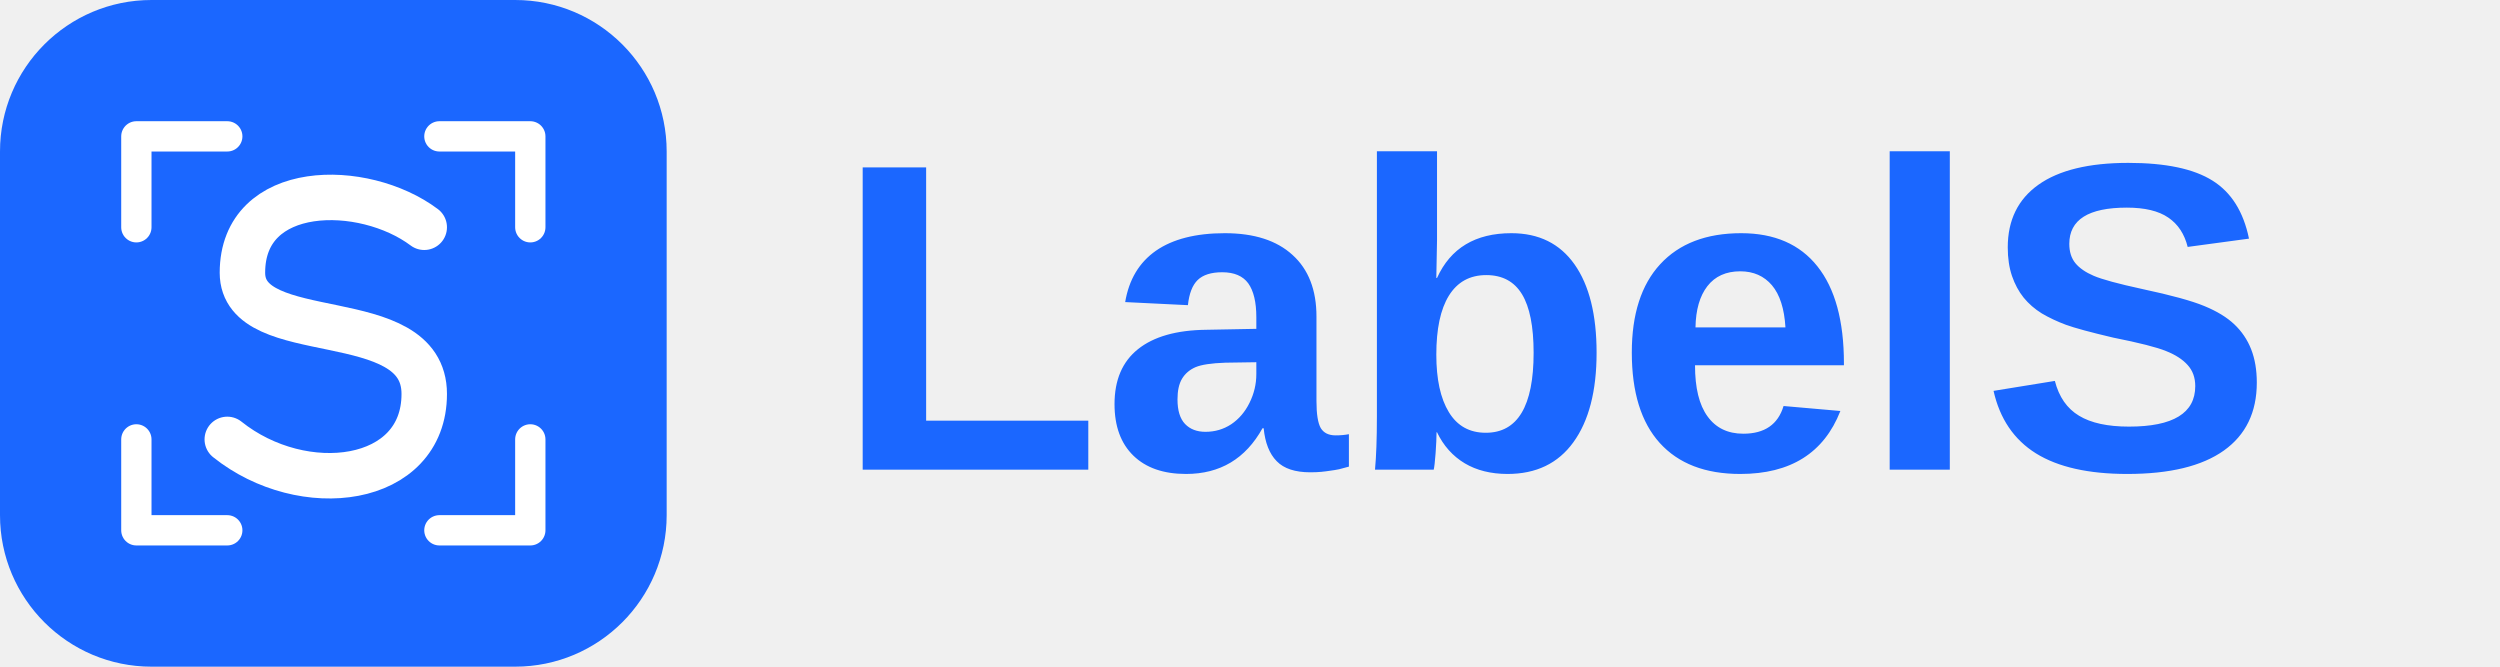
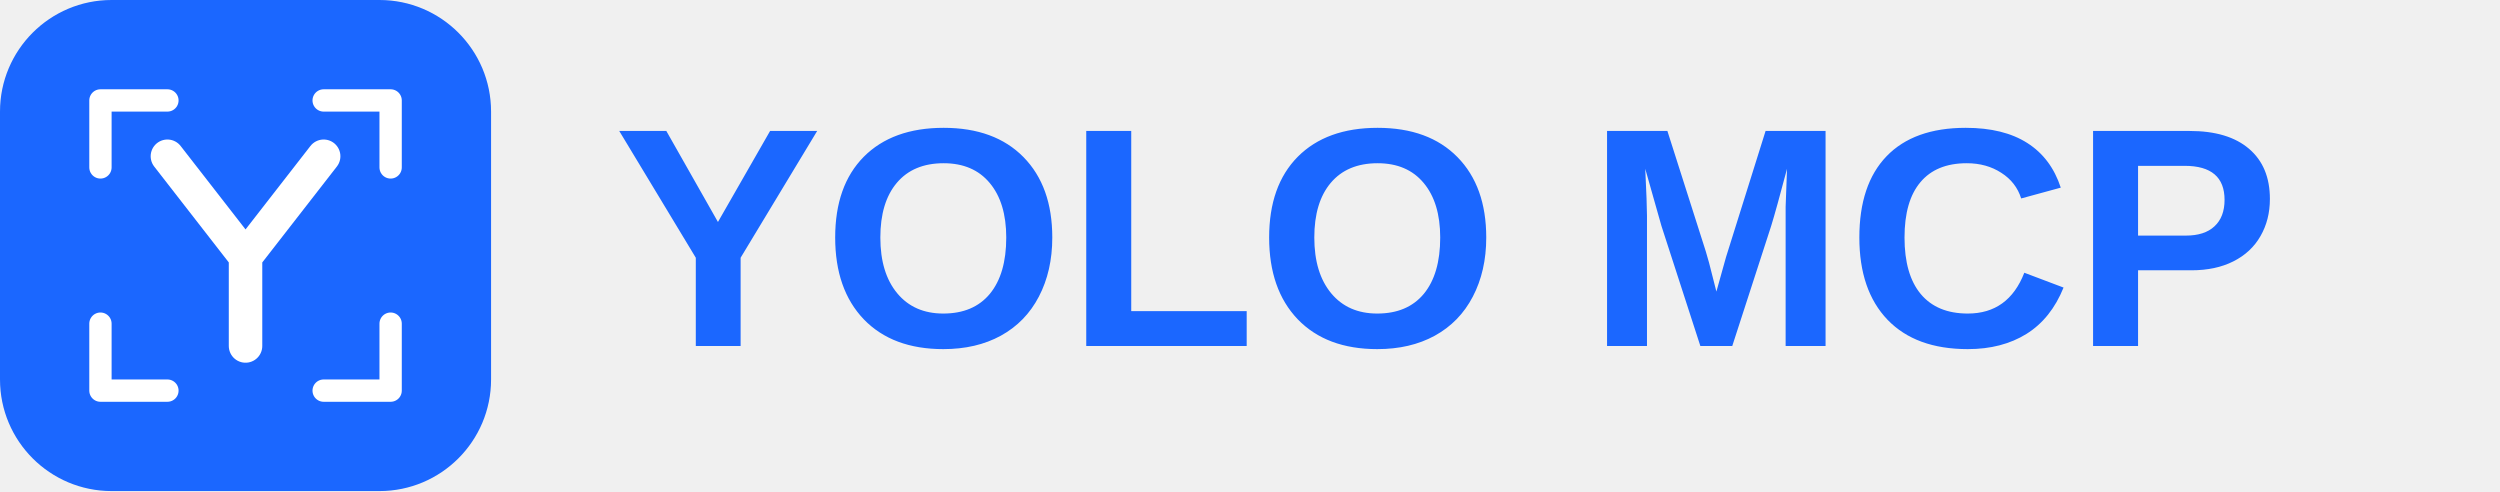
- <svg xmlns="http://www.w3.org/2000/svg" width="165" height="44" viewBox="0 0 165 44" fill="none" role="img" aria-label="LabelS">
+ <svg xmlns="http://www.w3.org/2000/svg" width="224" height="44" viewBox="0 0 224 44" fill="none" role="img" aria-label="YOLO MCP">
  <rect width="44" height="44" rx="10" fill="#1B67FF" />
  <path d="M9 15V9H15M29 9H35V15M35 29V35H29M15 35H9V29" stroke="white" stroke-width="2" stroke-linecap="round" stroke-linejoin="round" />
-   <path d="M28 15C24 12 16 12 16 18C16 23 28 20 28 26C28 32 20 33 15 29" stroke="white" stroke-width="3" stroke-linecap="round" fill="none" />
-   <text x="55" y="31" fill="#1B67FF" font-family="Arial, sans-serif" font-size="29" font-weight="700">LabelS</text>
+   <path d="M15 14L22 23L29 14M22 23V31" stroke="white" stroke-width="3" stroke-linecap="round" stroke-linejoin="round" />
+   <text x="55" y="31" fill="#1B67FF" font-family="Arial, sans-serif" font-size="28" font-weight="700">YOLO MCP</text>
</svg>
